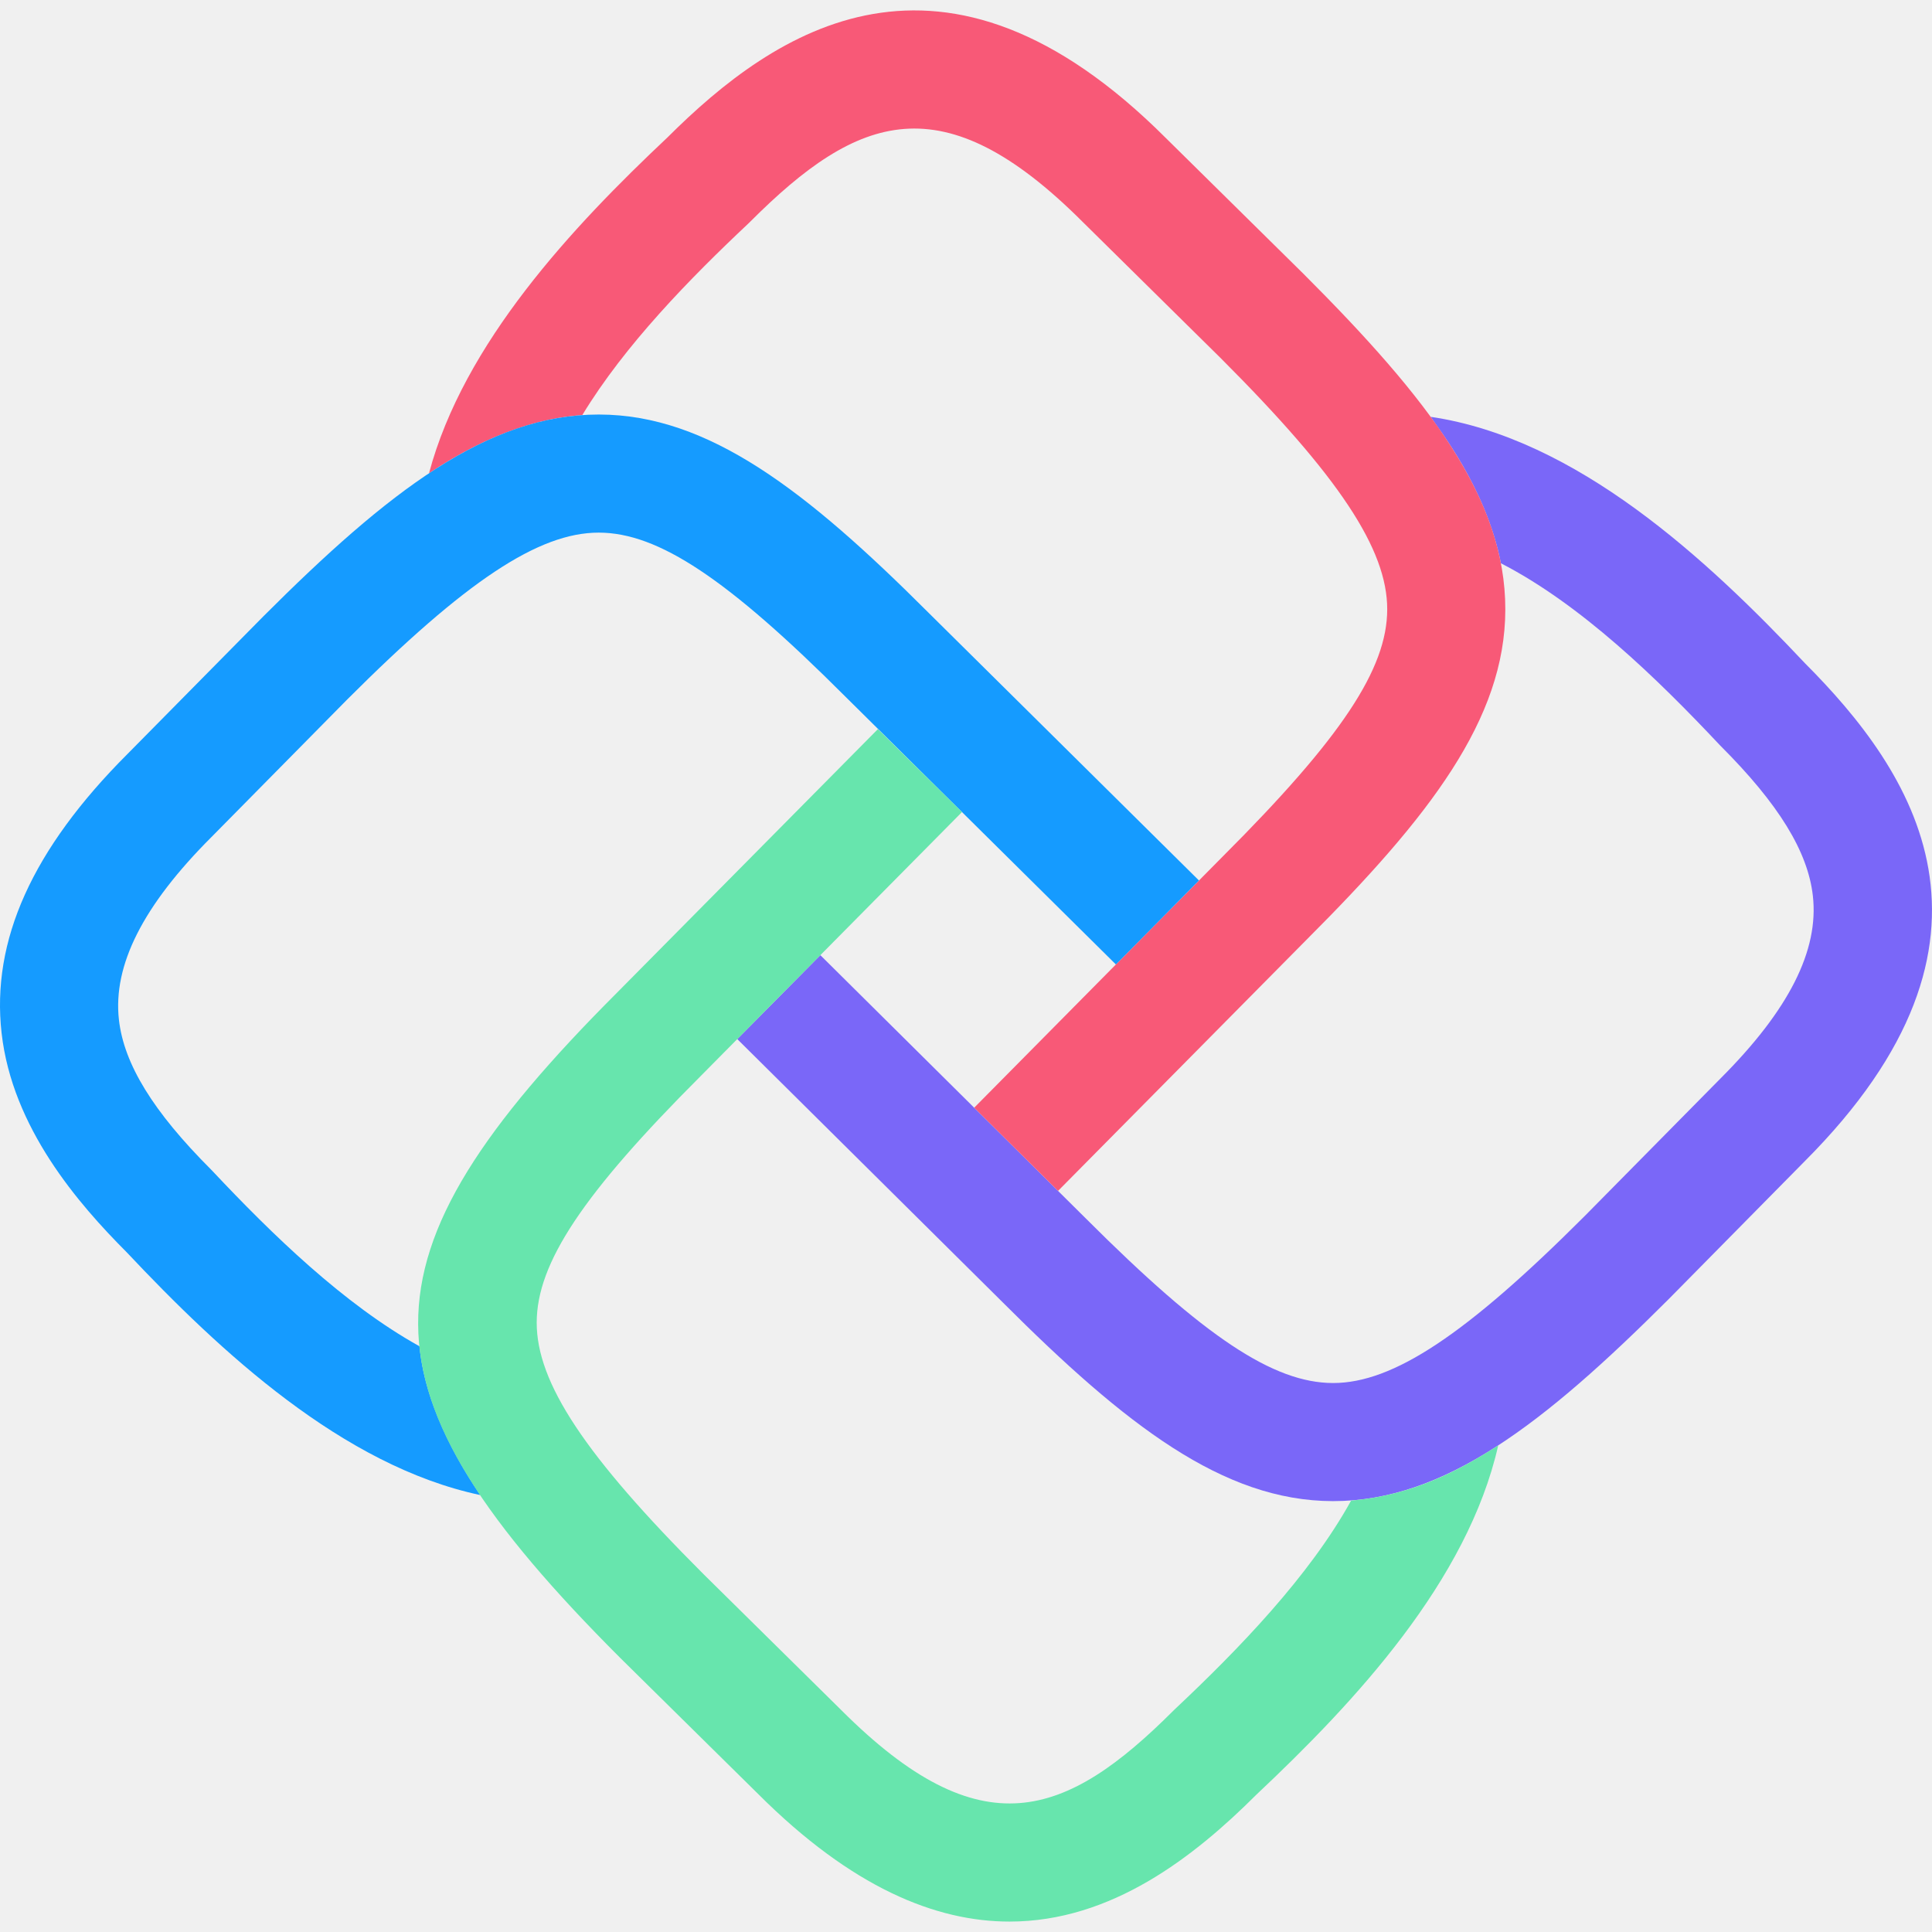
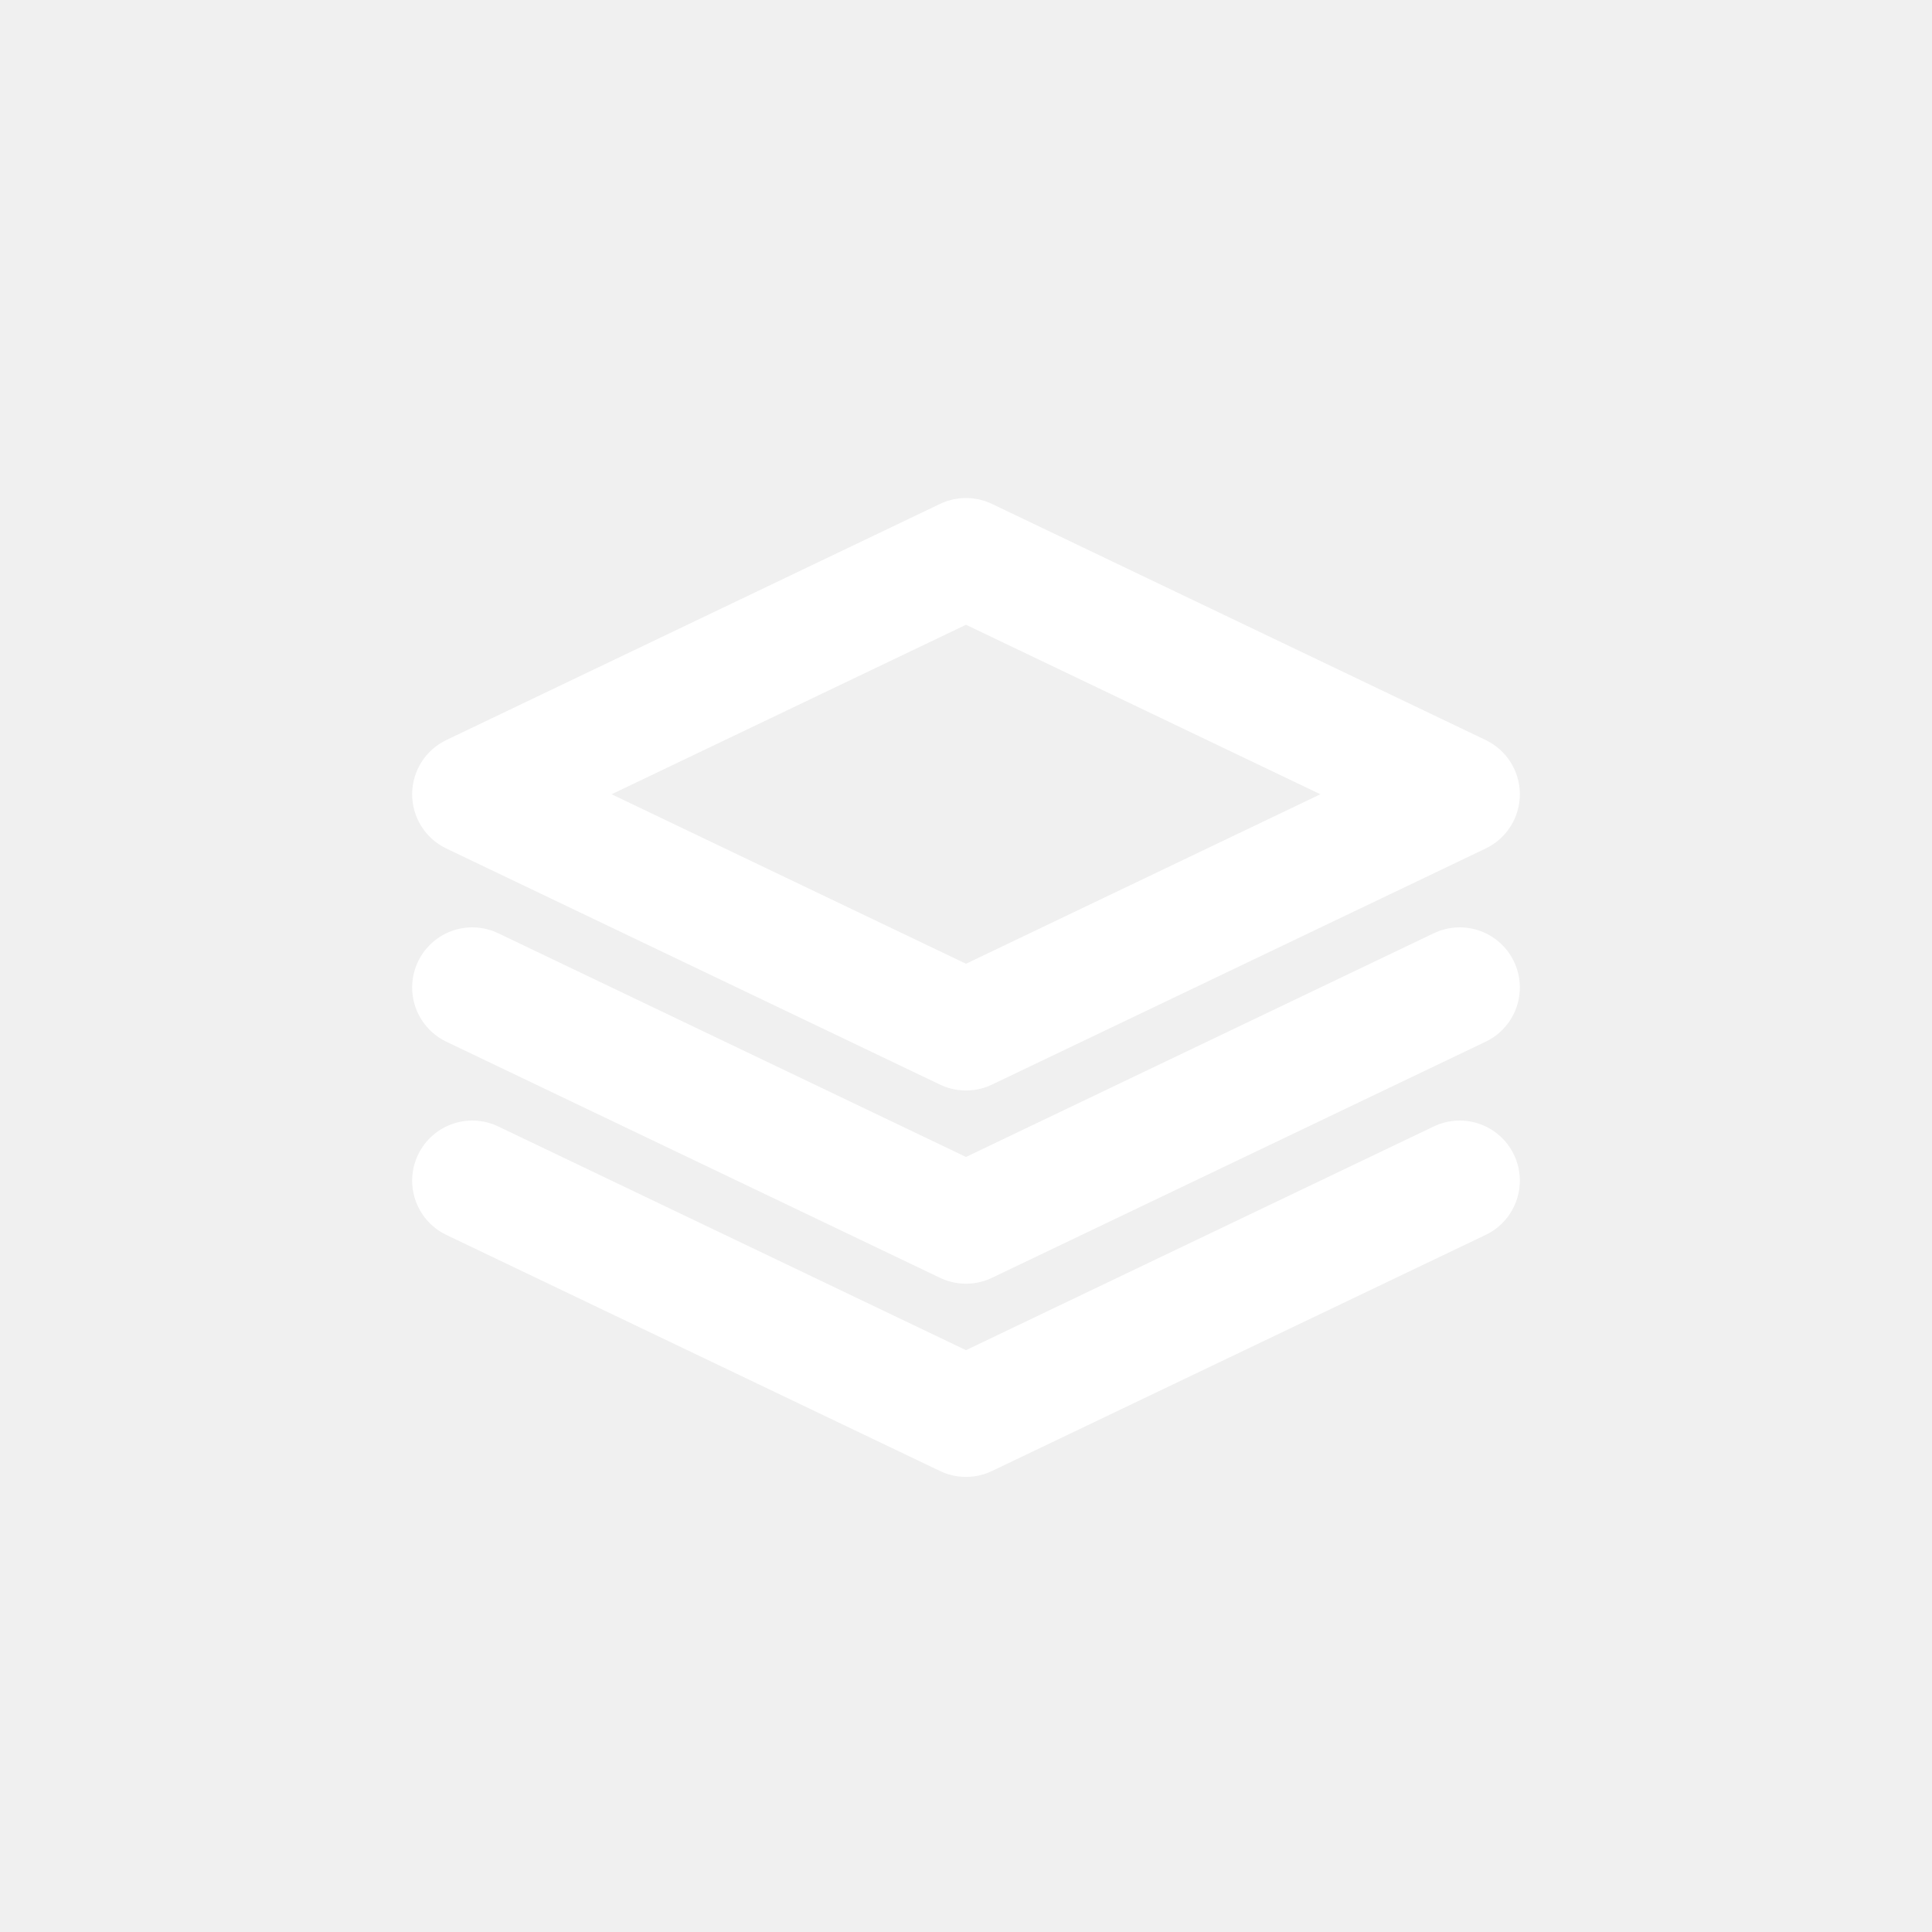
- <svg xmlns="http://www.w3.org/2000/svg" xmlns:xlink="http://www.w3.org/1999/xlink" width="450" height="450" viewBox="0 0 50.37 49.827" version="1.1" id="svg151">
-   <defs id="defs105">
-     <path id="aj28a0fd1a" d="M 1.738,0.156 3.927,2.323 2.347,3.919 0.101,1.81 Z" />
-     <path id="fdje57jgic" d="M 2.201,0.066 3.855,1.703 1.69,3.894 0.093,2.311 Z" />
-     <path id="6bg72xwlze" d="M 2.398,0.044 3.994,1.624 1.886,3.869 0.232,2.232 Z" />
-     <path id="eaqjnja8wg" d="M 1.736,0.023 3.981,2.132 2.344,3.786 0.156,1.619 Z" />
-   </defs>
-   <g fill="none" fill-rule="evenodd" id="g149" transform="translate(-2.9304427e-4,-1.6465461e-4)">
-     <g id="g147">
-       <g id="g145">
-         <path fill="#7a67f8" d="M 34.758,38.865 H 34.746 C 31.892,38.86 29.342,36.882 26.152,33.692 l -6.93,-6.873 2.166,-2.188 6.937,6.88 c 3.075,3.074 4.876,4.272 6.427,4.275 h 0.005 c 1.567,0 3.467,-1.262 6.558,-4.353 l 3.541,-3.587 c 1.784,-1.784 2.57,-3.34 2.408,-4.762 -0.13,-1.156 -0.894,-2.397 -2.401,-3.904 L 44.83,19.146 C 43.202,17.414 41.211,15.483 39.131,14.414 38.745,12.437 37.48,10.881 37.3,10.596 c 3.803,0.559 7.197,3.703 9.758,6.424 2.788,2.794 5.803,7.176 -0.018,12.996 l -3.54,3.588 c -3.251,3.25 -5.844,5.261 -8.742,5.261" id="path107" />
-         <path fill="#f85977" d="m 25.399,28.608 6.492,-6.562 c 3.076,-3.076 4.274,-4.877 4.276,-6.428 0.004,-1.567 -1.257,-3.469 -4.352,-6.563 L 28.228,5.515 C 24.58,1.867 22.369,2.699 19.561,5.507 L 19.528,5.54 c -1.54,1.448 -3.237,3.182 -4.346,5.01 -1.031,0.073 -2.361,0.424 -3.997,1.518 0.906,-3.397 3.737,-6.422 6.216,-8.755 2.794,-2.789 7.177,-5.804 12.997,0.017 l 3.588,3.54 c 3.255,3.256 5.266,5.851 5.26,8.754 -0.005,2.854 -1.982,5.404 -5.172,8.594 l -6.489,6.559 z" id="path109" />
-         <path fill="#159bff" d="M 12.522,38.707 C 8.939,37.946 5.746,34.972 3.308,32.382 2.035,31.106 0.321,29.13 0.042,26.663 c -0.274,-2.414 0.8,-4.795 3.283,-7.278 l 3.542,-3.588 c 3.25,-3.25 5.843,-5.261 8.74,-5.261 h 0.013 c 2.854,0.005 5.404,1.983 8.593,5.172 l 7.046,6.976 -2.165,2.19 -7.053,-6.983 c -3.076,-3.076 -4.876,-4.273 -6.427,-4.276 h -0.006 c -1.566,0 -3.466,1.261 -6.557,4.352 L 5.51,21.555 c -1.784,1.784 -2.57,3.34 -2.409,4.762 0.131,1.156 0.894,2.396 2.402,3.904 l 0.033,0.034 c 1.55,1.649 3.43,3.479 5.401,4.573 0.168,1.739 1.2,3.297 1.585,3.88" id="path111" />
-         <path fill="#67e5ad" d="m 26.32,49.827 c -1.925,0 -4.114,-0.886 -6.557,-3.33 l -3.588,-3.54 C 9.167,35.949 9.151,32.546 16.086,25.61 l 6.802,-6.872 2.193,2.162 -6.812,6.882 c -3.076,3.076 -4.273,4.877 -4.276,6.427 -0.003,1.568 1.258,3.47 4.352,6.563 l 3.588,3.541 c 3.646,3.647 5.858,2.816 8.666,0.008 l 0.034,-0.033 c 1.654,-1.555 3.5,-3.46 4.593,-5.437 1.661,-0.14 2.9,-0.841 3.835,-1.438 -0.8,3.537 -3.738,6.69 -6.302,9.102 -1.62,1.618 -3.777,3.312 -6.439,3.312" id="path113" />
-         <g transform="translate(21.154,18.577)" id="g120">
-           <mask id="8jptpqrneb" fill="#ffffff">
-             <use xlink:href="#aj28a0fd1a" id="use115" />
-           </mask>
-           <path d="M 0.101,1.81 1.738,0.156 3.927,2.323 2.347,3.919 Z" mask="url(#8jptpqrneb)" id="path118" />
-         </g>
-         <g transform="translate(27.404,20.981)" id="g127">
-           <mask id="b2iljpfwbd" fill="#ffffff">
-             <use xlink:href="#fdje57jgic" id="use122" />
-           </mask>
-           <path d="M 2.201,0.066 3.855,1.703 1.69,3.894 0.093,2.311 Z" mask="url(#b2iljpfwbd)" id="path125" />
-         </g>
-         <g transform="translate(18.99,24.587)" id="g134">
-           <mask id="gj70tyfpnf" fill="#ffffff">
-             <use xlink:href="#6bg72xwlze" id="use129" />
-           </mask>
-           <path d="M 1.886,3.869 0.232,2.232 2.398,0.044 3.994,1.624 Z" mask="url(#gj70tyfpnf)" id="path132" />
-         </g>
-         <g transform="translate(25.24,26.99)" id="g141">
-           <mask id="z7vhvduckh" fill="#ffffff">
-             <use xlink:href="#eaqjnja8wg" id="use136" />
-           </mask>
-           <path d="M 3.981,2.132 2.344,3.786 0.156,1.619 1.736,0.023 Z" mask="url(#z7vhvduckh)" id="path139" />
-         </g>
-       </g>
-     </g>
+ <svg xmlns="http://www.w3.org/2000/svg" width="450" height="450" viewBox="0 0 450 450">
+   <g stroke="#FFFFFF" stroke-width="28" fill="none" stroke-linejoin="round" stroke-linecap="round">
+     <polygon points="225,130 340,185 225,240 110,185" />
+     <polyline points="110,230 225,285 340,230" />
+     <polyline points="110,275 225,330 340,275" />
  </g>
</svg>
